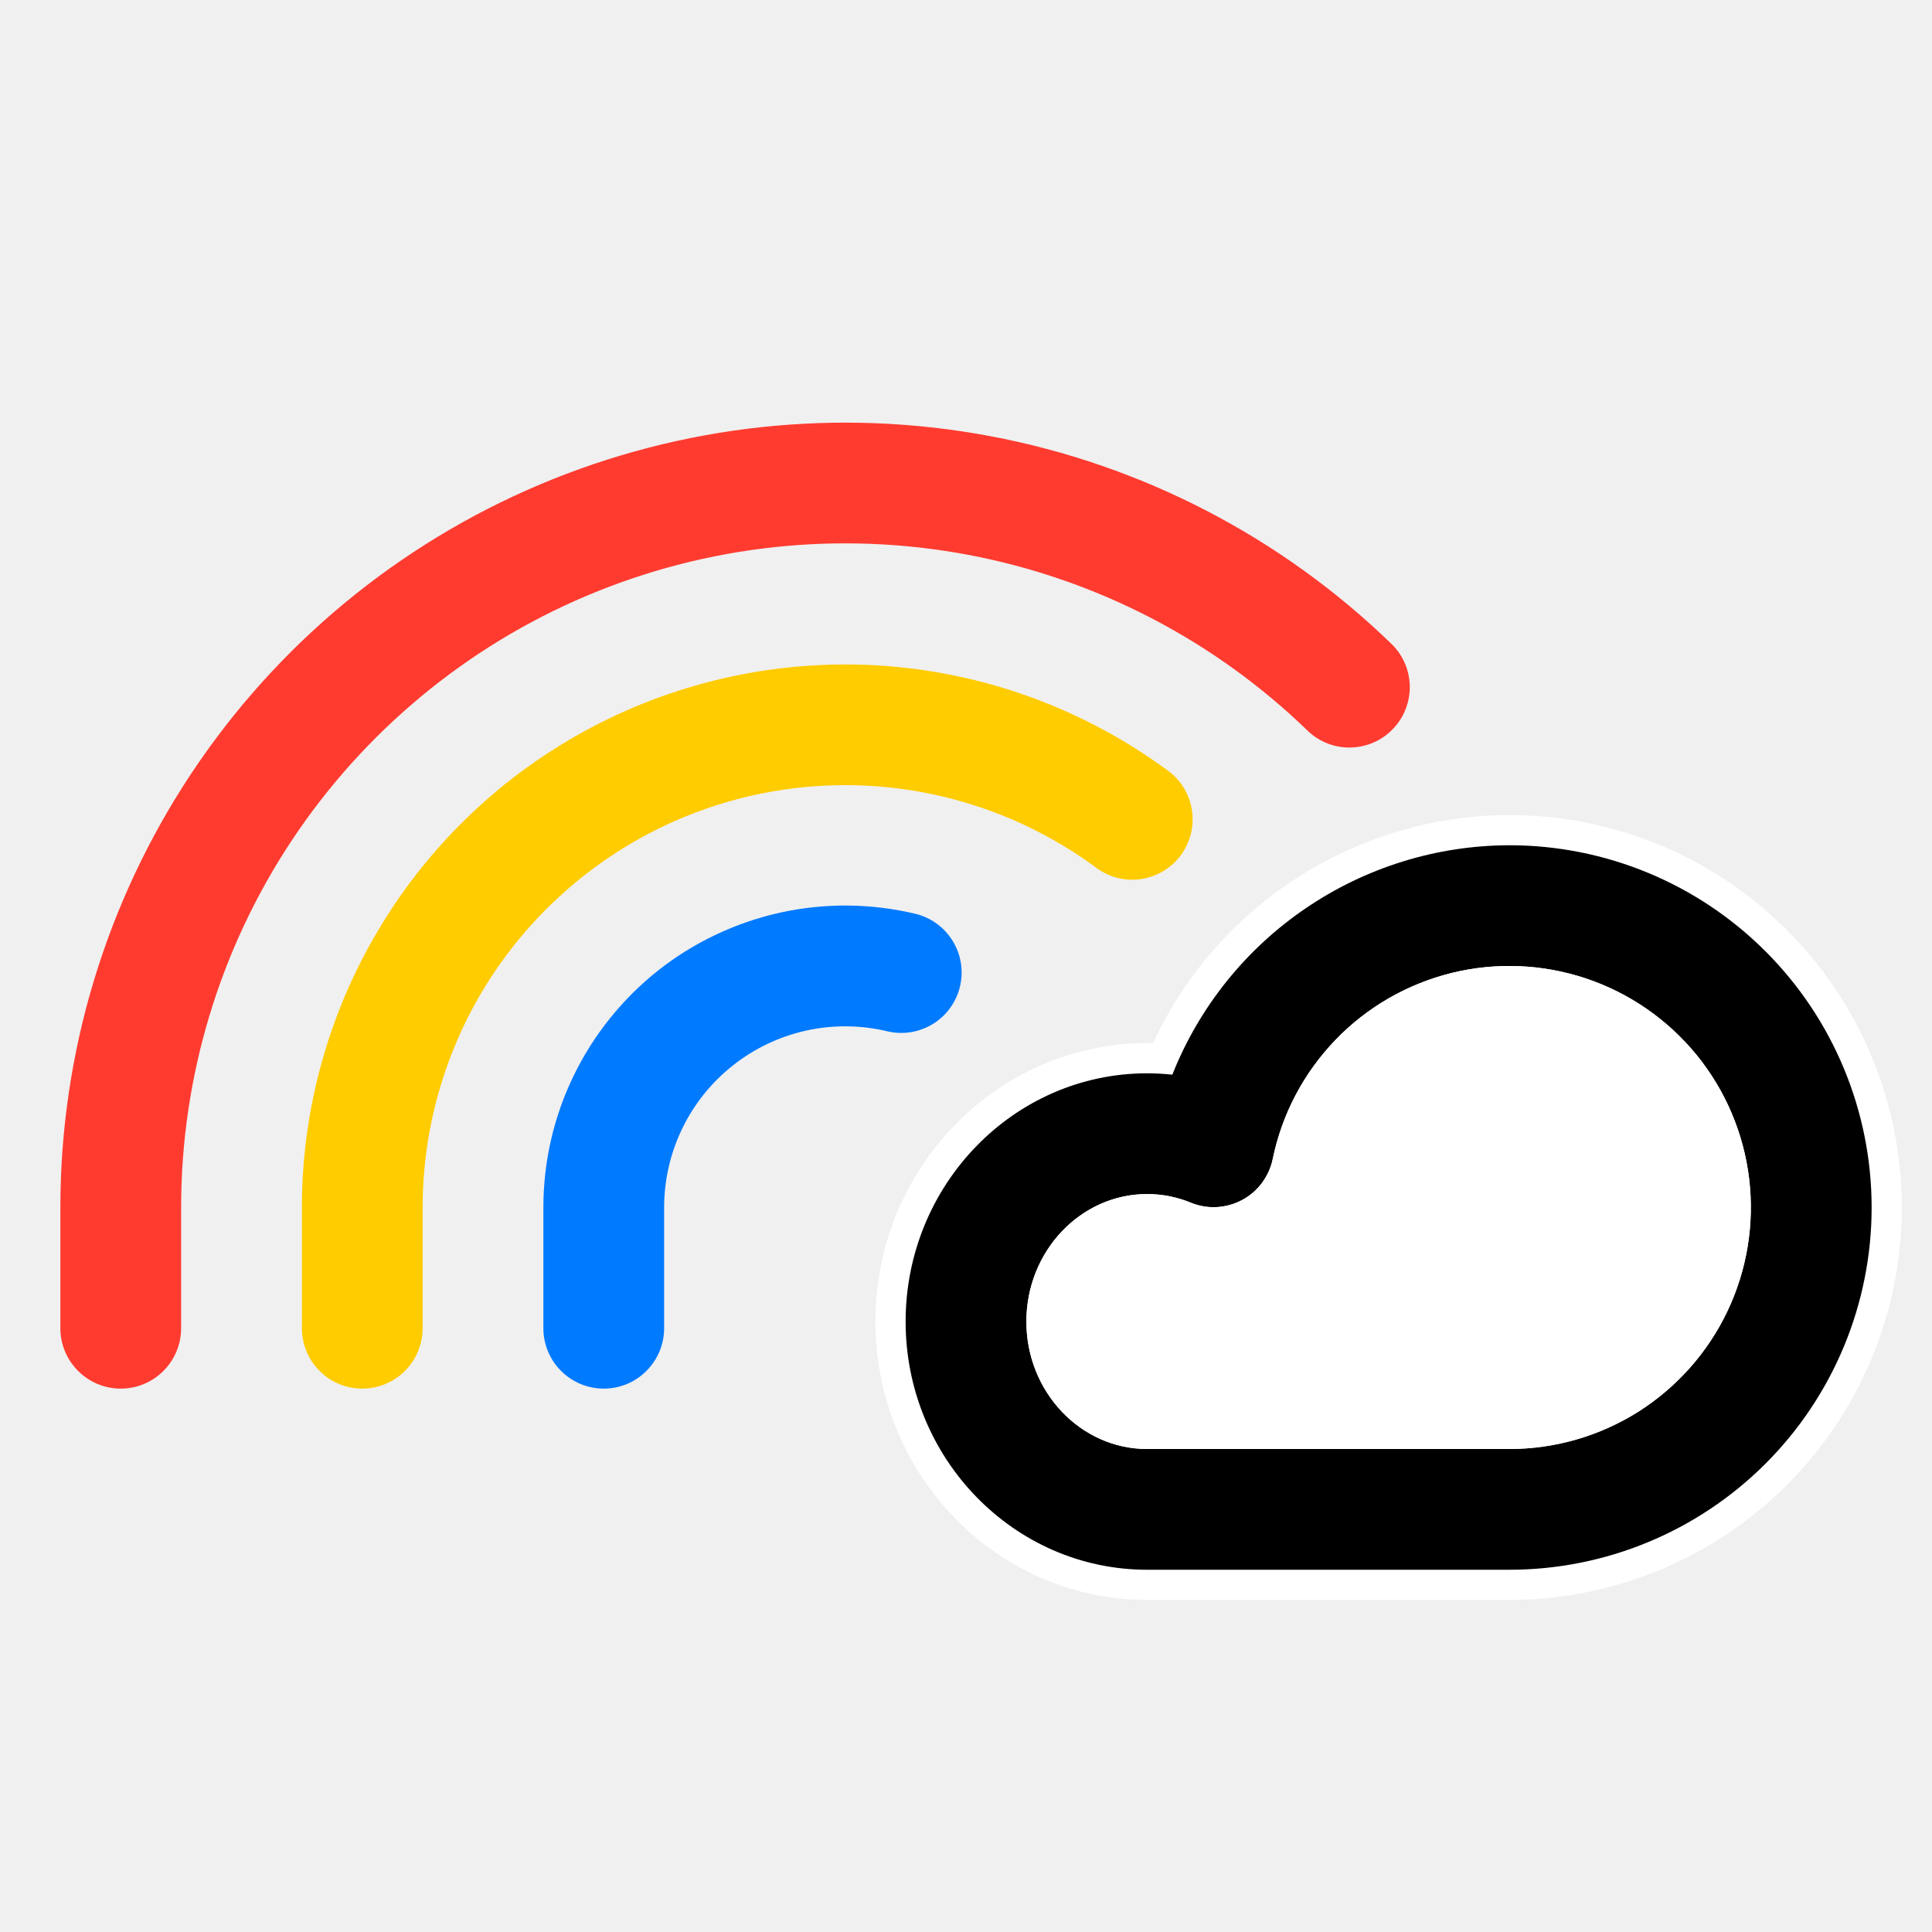
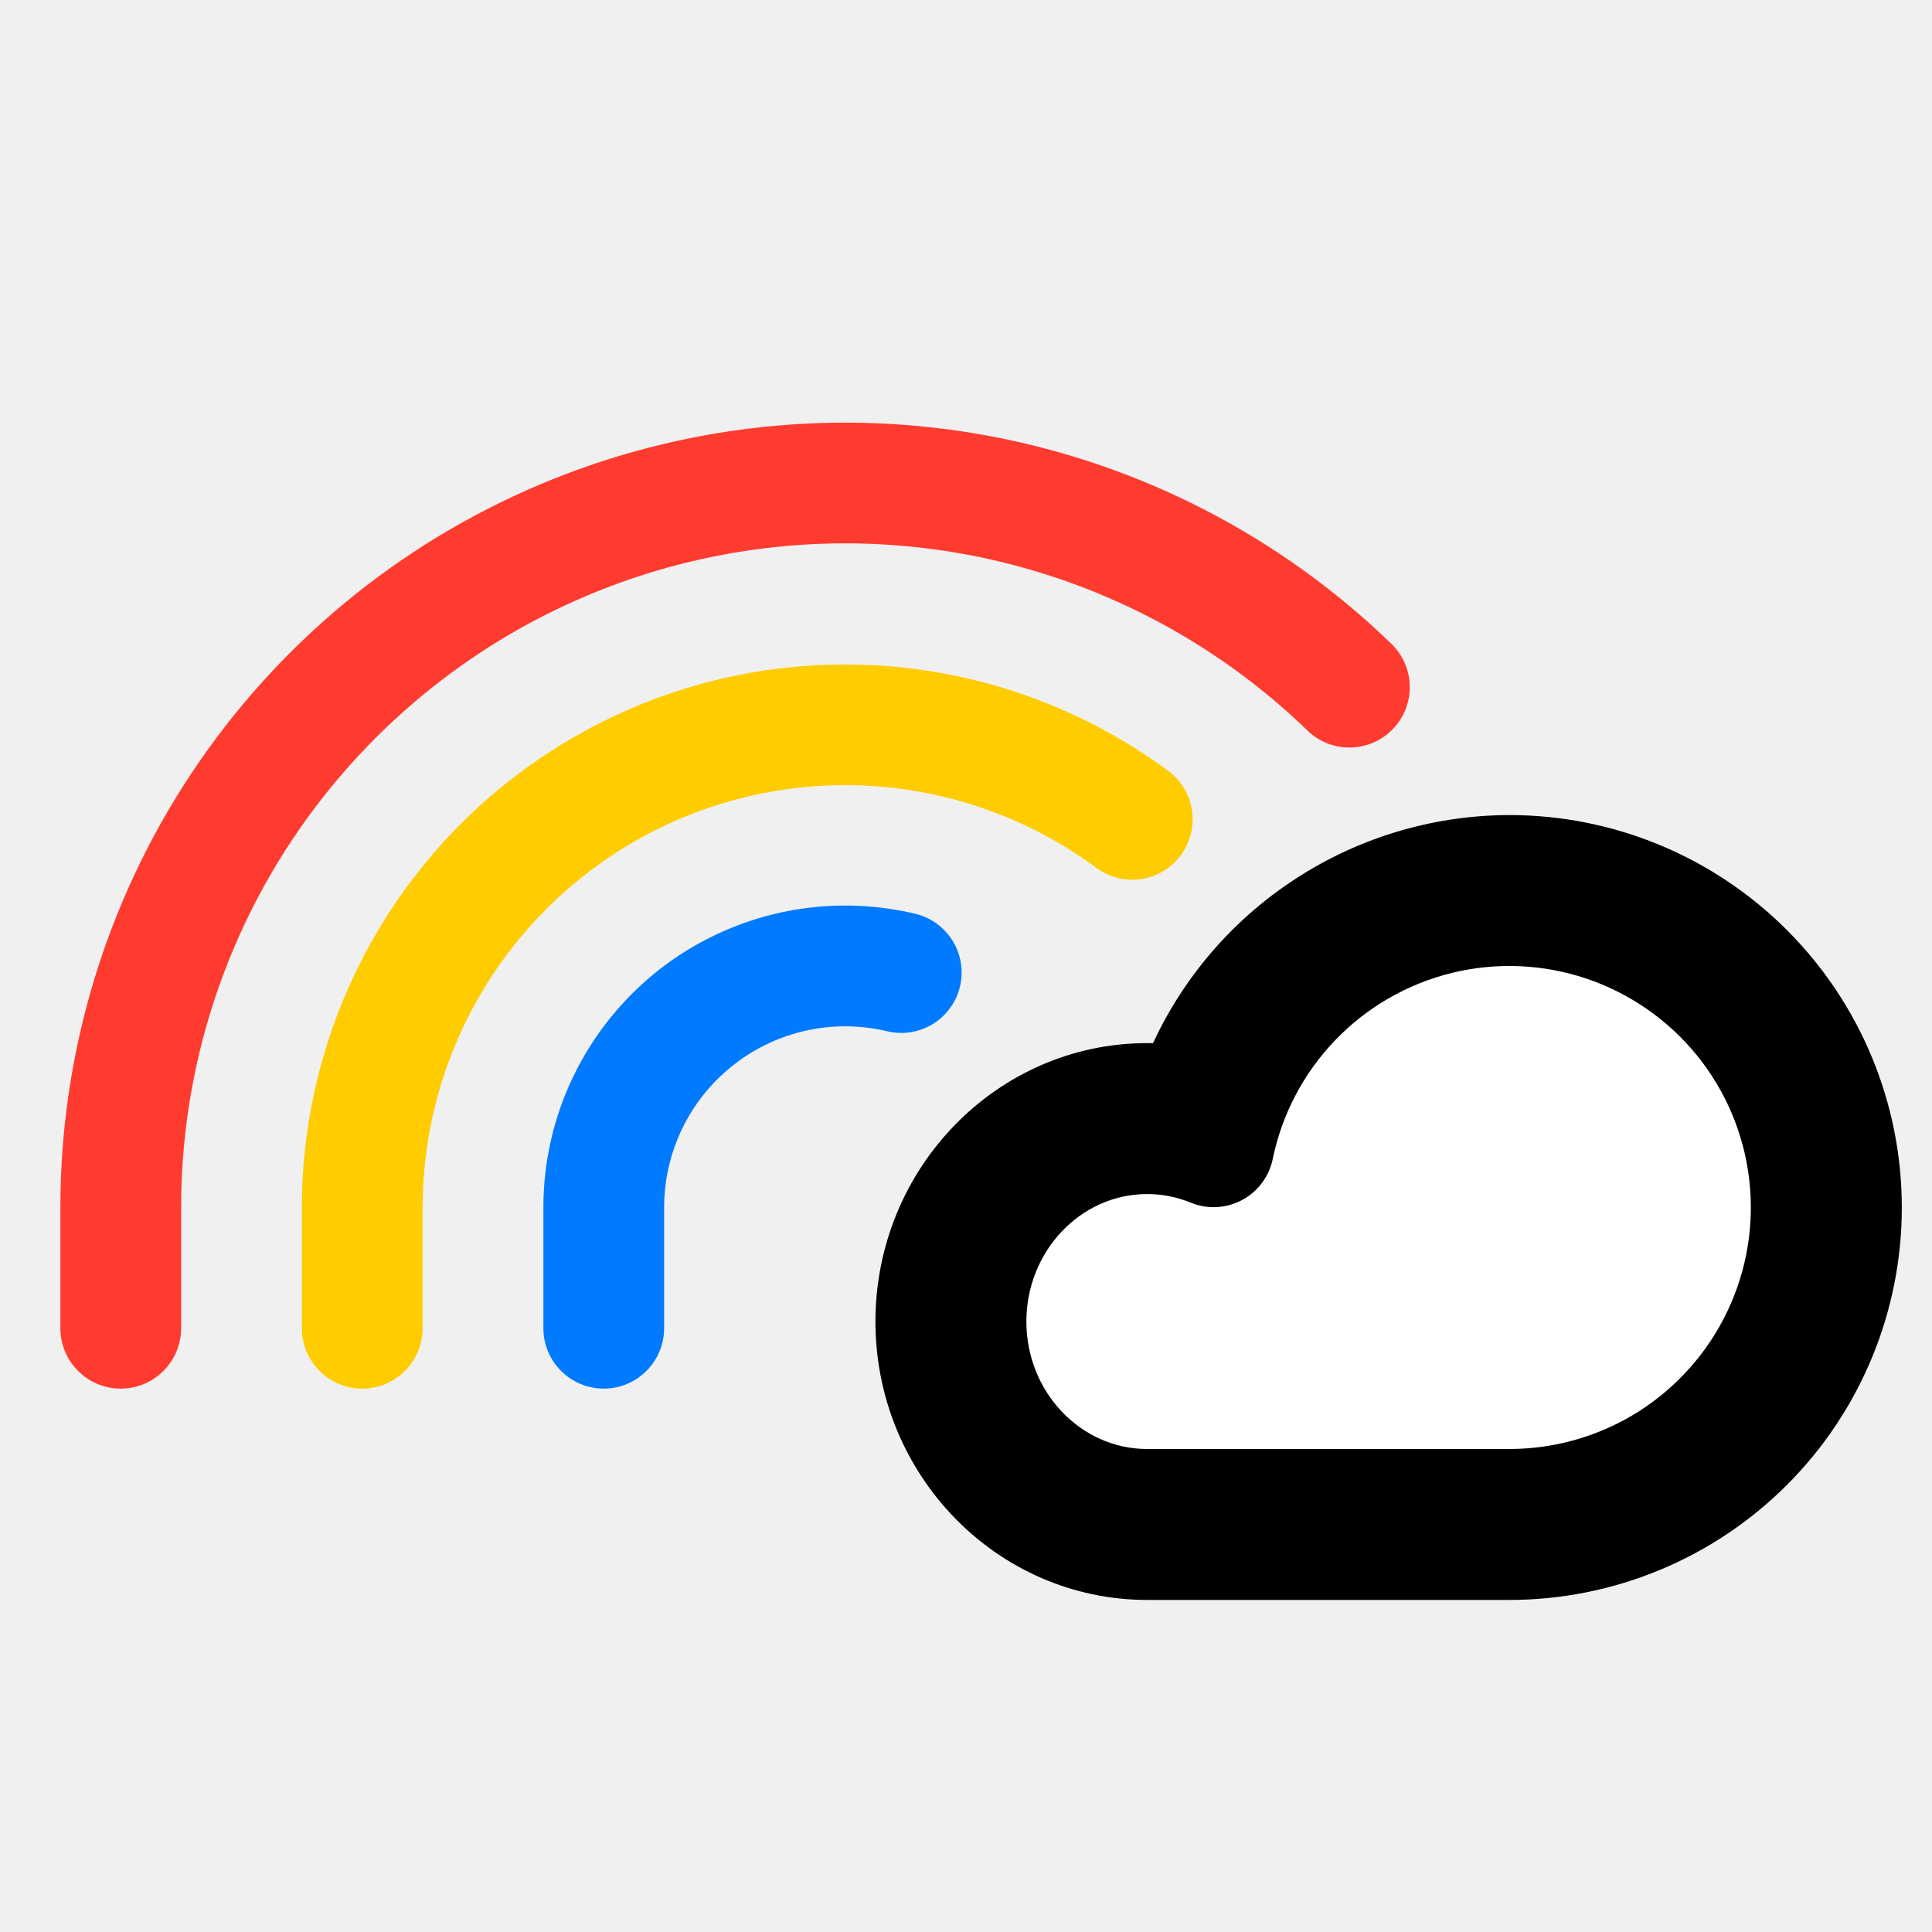
<svg xmlns="http://www.w3.org/2000/svg" width="24" height="24" viewBox="0 0 24 24" fill="none">
  <path opacity="0.2" d="M22.5 15C22.5 15.995 22.105 16.948 21.402 17.652C20.698 18.355 19.745 18.75 18.75 18.75H14.25C13.008 18.75 12 17.706 12 16.416C12 15.127 13.008 14.083 14.25 14.083C14.533 14.083 14.814 14.138 15.076 14.245C15.262 13.335 15.78 12.525 16.529 11.975C17.278 11.424 18.204 11.171 19.129 11.265C20.054 11.359 20.911 11.793 21.534 12.483C22.157 13.174 22.501 14.07 22.5 15Z" fill="#DEDEDE" />
  <path d="M2.25 15V16.5C2.25 16.699 2.171 16.89 2.03 17.03C1.89 17.171 1.699 17.25 1.5 17.25C1.301 17.25 1.11 17.171 0.97 17.03C0.829 16.89 0.75 16.699 0.75 16.5V15C0.75 13.083 1.315 11.209 2.374 9.612C3.434 8.014 4.94 6.765 6.706 6.019C8.472 5.273 10.418 5.064 12.302 5.418C14.185 5.772 15.923 6.674 17.297 8.01C17.435 8.15 17.512 8.338 17.513 8.534C17.513 8.73 17.437 8.919 17.3 9.059C17.164 9.2 16.977 9.281 16.781 9.286C16.585 9.291 16.395 9.219 16.252 9.085C15.089 7.955 13.618 7.192 12.025 6.892C10.431 6.592 8.784 6.769 7.29 7.4C5.796 8.031 4.521 9.089 3.624 10.441C2.728 11.792 2.25 13.378 2.25 15Z" fill="#FF3B30" />
  <path d="M5.25 15V16.5C5.25 16.699 5.171 16.89 5.03 17.03C4.89 17.171 4.699 17.25 4.5 17.25C4.301 17.25 4.11 17.171 3.97 17.03C3.829 16.89 3.75 16.699 3.75 16.5V15C3.751 13.753 4.097 12.53 4.751 11.468C5.404 10.405 6.339 9.545 7.452 8.982C8.565 8.418 9.812 8.175 11.055 8.277C12.298 8.38 13.488 8.825 14.494 9.563C14.576 9.62 14.646 9.693 14.699 9.777C14.753 9.862 14.789 9.956 14.805 10.055C14.822 10.154 14.818 10.255 14.795 10.352C14.771 10.45 14.729 10.541 14.67 10.622C14.61 10.703 14.536 10.771 14.45 10.822C14.364 10.873 14.268 10.907 14.169 10.921C14.07 10.935 13.969 10.929 13.872 10.903C13.776 10.877 13.685 10.832 13.606 10.771C12.824 10.197 11.898 9.851 10.931 9.771C9.965 9.692 8.995 9.881 8.129 10.319C7.264 10.758 6.537 11.427 6.028 12.253C5.52 13.079 5.251 14.03 5.25 15Z" fill="#FFCC00" />
  <path d="M11.022 12.811C10.691 12.732 10.347 12.729 10.015 12.802C9.683 12.876 9.372 13.023 9.106 13.234C8.839 13.444 8.623 13.713 8.475 14.019C8.327 14.325 8.25 14.66 8.25 15V16.5C8.25 16.699 8.171 16.89 8.03 17.03C7.89 17.171 7.699 17.25 7.5 17.25C7.301 17.25 7.11 17.171 6.97 17.03C6.829 16.89 6.75 16.699 6.75 16.5V15C6.75 14.434 6.878 13.874 7.125 13.365C7.372 12.855 7.731 12.408 8.175 12.056C8.62 11.705 9.138 11.46 9.691 11.337C10.245 11.215 10.818 11.22 11.369 11.351C11.465 11.374 11.555 11.415 11.635 11.473C11.715 11.531 11.783 11.604 11.834 11.688C11.886 11.772 11.921 11.865 11.936 11.962C11.952 12.059 11.948 12.159 11.925 12.255C11.903 12.35 11.861 12.441 11.803 12.521C11.746 12.601 11.673 12.668 11.589 12.72C11.505 12.771 11.412 12.806 11.315 12.822C11.217 12.837 11.118 12.834 11.022 12.811Z" fill="#007AFF" />
-   <path fill-rule="evenodd" clip-rule="evenodd" d="M18.75 10.5C17.847 10.502 16.966 10.775 16.22 11.283C15.473 11.791 14.896 12.511 14.563 13.35C14.459 13.339 14.355 13.333 14.25 13.333C12.595 13.333 11.25 14.717 11.25 16.417C11.25 18.116 12.595 19.5 14.25 19.5H18.75C19.944 19.5 21.088 19.026 21.932 18.182C22.776 17.338 23.25 16.194 23.25 15C23.25 13.806 22.776 12.662 21.932 11.818C21.088 10.974 19.944 10.5 18.75 10.5ZM14.25 18H18.75C19.317 18 19.873 17.839 20.353 17.536C20.832 17.232 21.216 16.799 21.459 16.287C21.703 15.774 21.796 15.203 21.728 14.64C21.66 14.076 21.433 13.544 21.075 13.104C20.716 12.665 20.24 12.335 19.702 12.155C19.164 11.975 18.586 11.951 18.035 12.086C17.484 12.222 16.982 12.51 16.589 12.919C16.195 13.328 15.925 13.84 15.811 14.395C15.789 14.504 15.743 14.605 15.677 14.694C15.611 14.783 15.527 14.855 15.43 14.907C15.332 14.959 15.225 14.989 15.114 14.995C15.004 15.001 14.894 14.982 14.792 14.94C14.62 14.869 14.436 14.833 14.25 14.833C13.423 14.833 12.75 15.544 12.75 16.417C12.75 17.289 13.423 18 14.25 18Z" fill="black" stroke="#FFFFFF" stroke-width="0.75" paint-order="stroke fill" />
+   <path fill-rule="evenodd" clip-rule="evenodd" d="M18.75 10.5C17.847 10.502 16.966 10.775 16.22 11.283C15.473 11.791 14.896 12.511 14.563 13.35C14.459 13.339 14.355 13.333 14.25 13.333C12.595 13.333 11.25 14.717 11.25 16.417C11.25 18.116 12.595 19.5 14.25 19.5H18.75C19.944 19.5 21.088 19.026 21.932 18.182C22.776 17.338 23.25 16.194 23.25 15C23.25 13.806 22.776 12.662 21.932 11.818C21.088 10.974 19.944 10.5 18.75 10.5ZM14.25 18H18.75C19.317 18 19.873 17.839 20.353 17.536C20.832 17.232 21.216 16.799 21.459 16.287C21.703 15.774 21.796 15.203 21.728 14.64C21.66 14.076 21.433 13.544 21.075 13.104C20.716 12.665 20.24 12.335 19.702 12.155C19.164 11.975 18.586 11.951 18.035 12.086C17.484 12.222 16.982 12.51 16.589 12.919C16.195 13.328 15.925 13.84 15.811 14.395C15.789 14.504 15.743 14.605 15.677 14.694C15.611 14.783 15.527 14.855 15.43 14.907C15.332 14.959 15.225 14.989 15.114 14.995C15.004 15.001 14.894 14.982 14.792 14.94C14.62 14.869 14.436 14.833 14.25 14.833C13.423 14.833 12.75 15.544 12.75 16.417C12.75 17.289 13.423 18 14.25 18Z" fill="black" stroke="currentColor" stroke-width="0.75" paint-order="stroke fill" />
  <path d="M18.75 18H14.25C13.423 18 12.75 17.289 12.75 16.417C12.75 15.544 13.423 14.833 14.25 14.833C14.436 14.833 14.62 14.869 14.792 14.94C14.894 14.982 15.004 15.001 15.114 14.995C15.225 14.989 15.332 14.959 15.43 14.907C15.527 14.855 15.611 14.783 15.677 14.694C15.743 14.605 15.789 14.504 15.811 14.395C15.925 13.84 16.195 13.328 16.589 12.919C16.982 12.51 17.484 12.222 18.035 12.086C18.586 11.951 19.164 11.975 19.702 12.155C20.24 12.335 20.716 12.665 21.075 13.104C21.433 13.544 21.66 14.076 21.728 14.64C21.796 15.203 21.703 15.774 21.459 16.287C21.216 16.799 20.832 17.232 20.353 17.536C19.873 17.839 19.317 18 18.75 18Z" fill="white" />
</svg>
